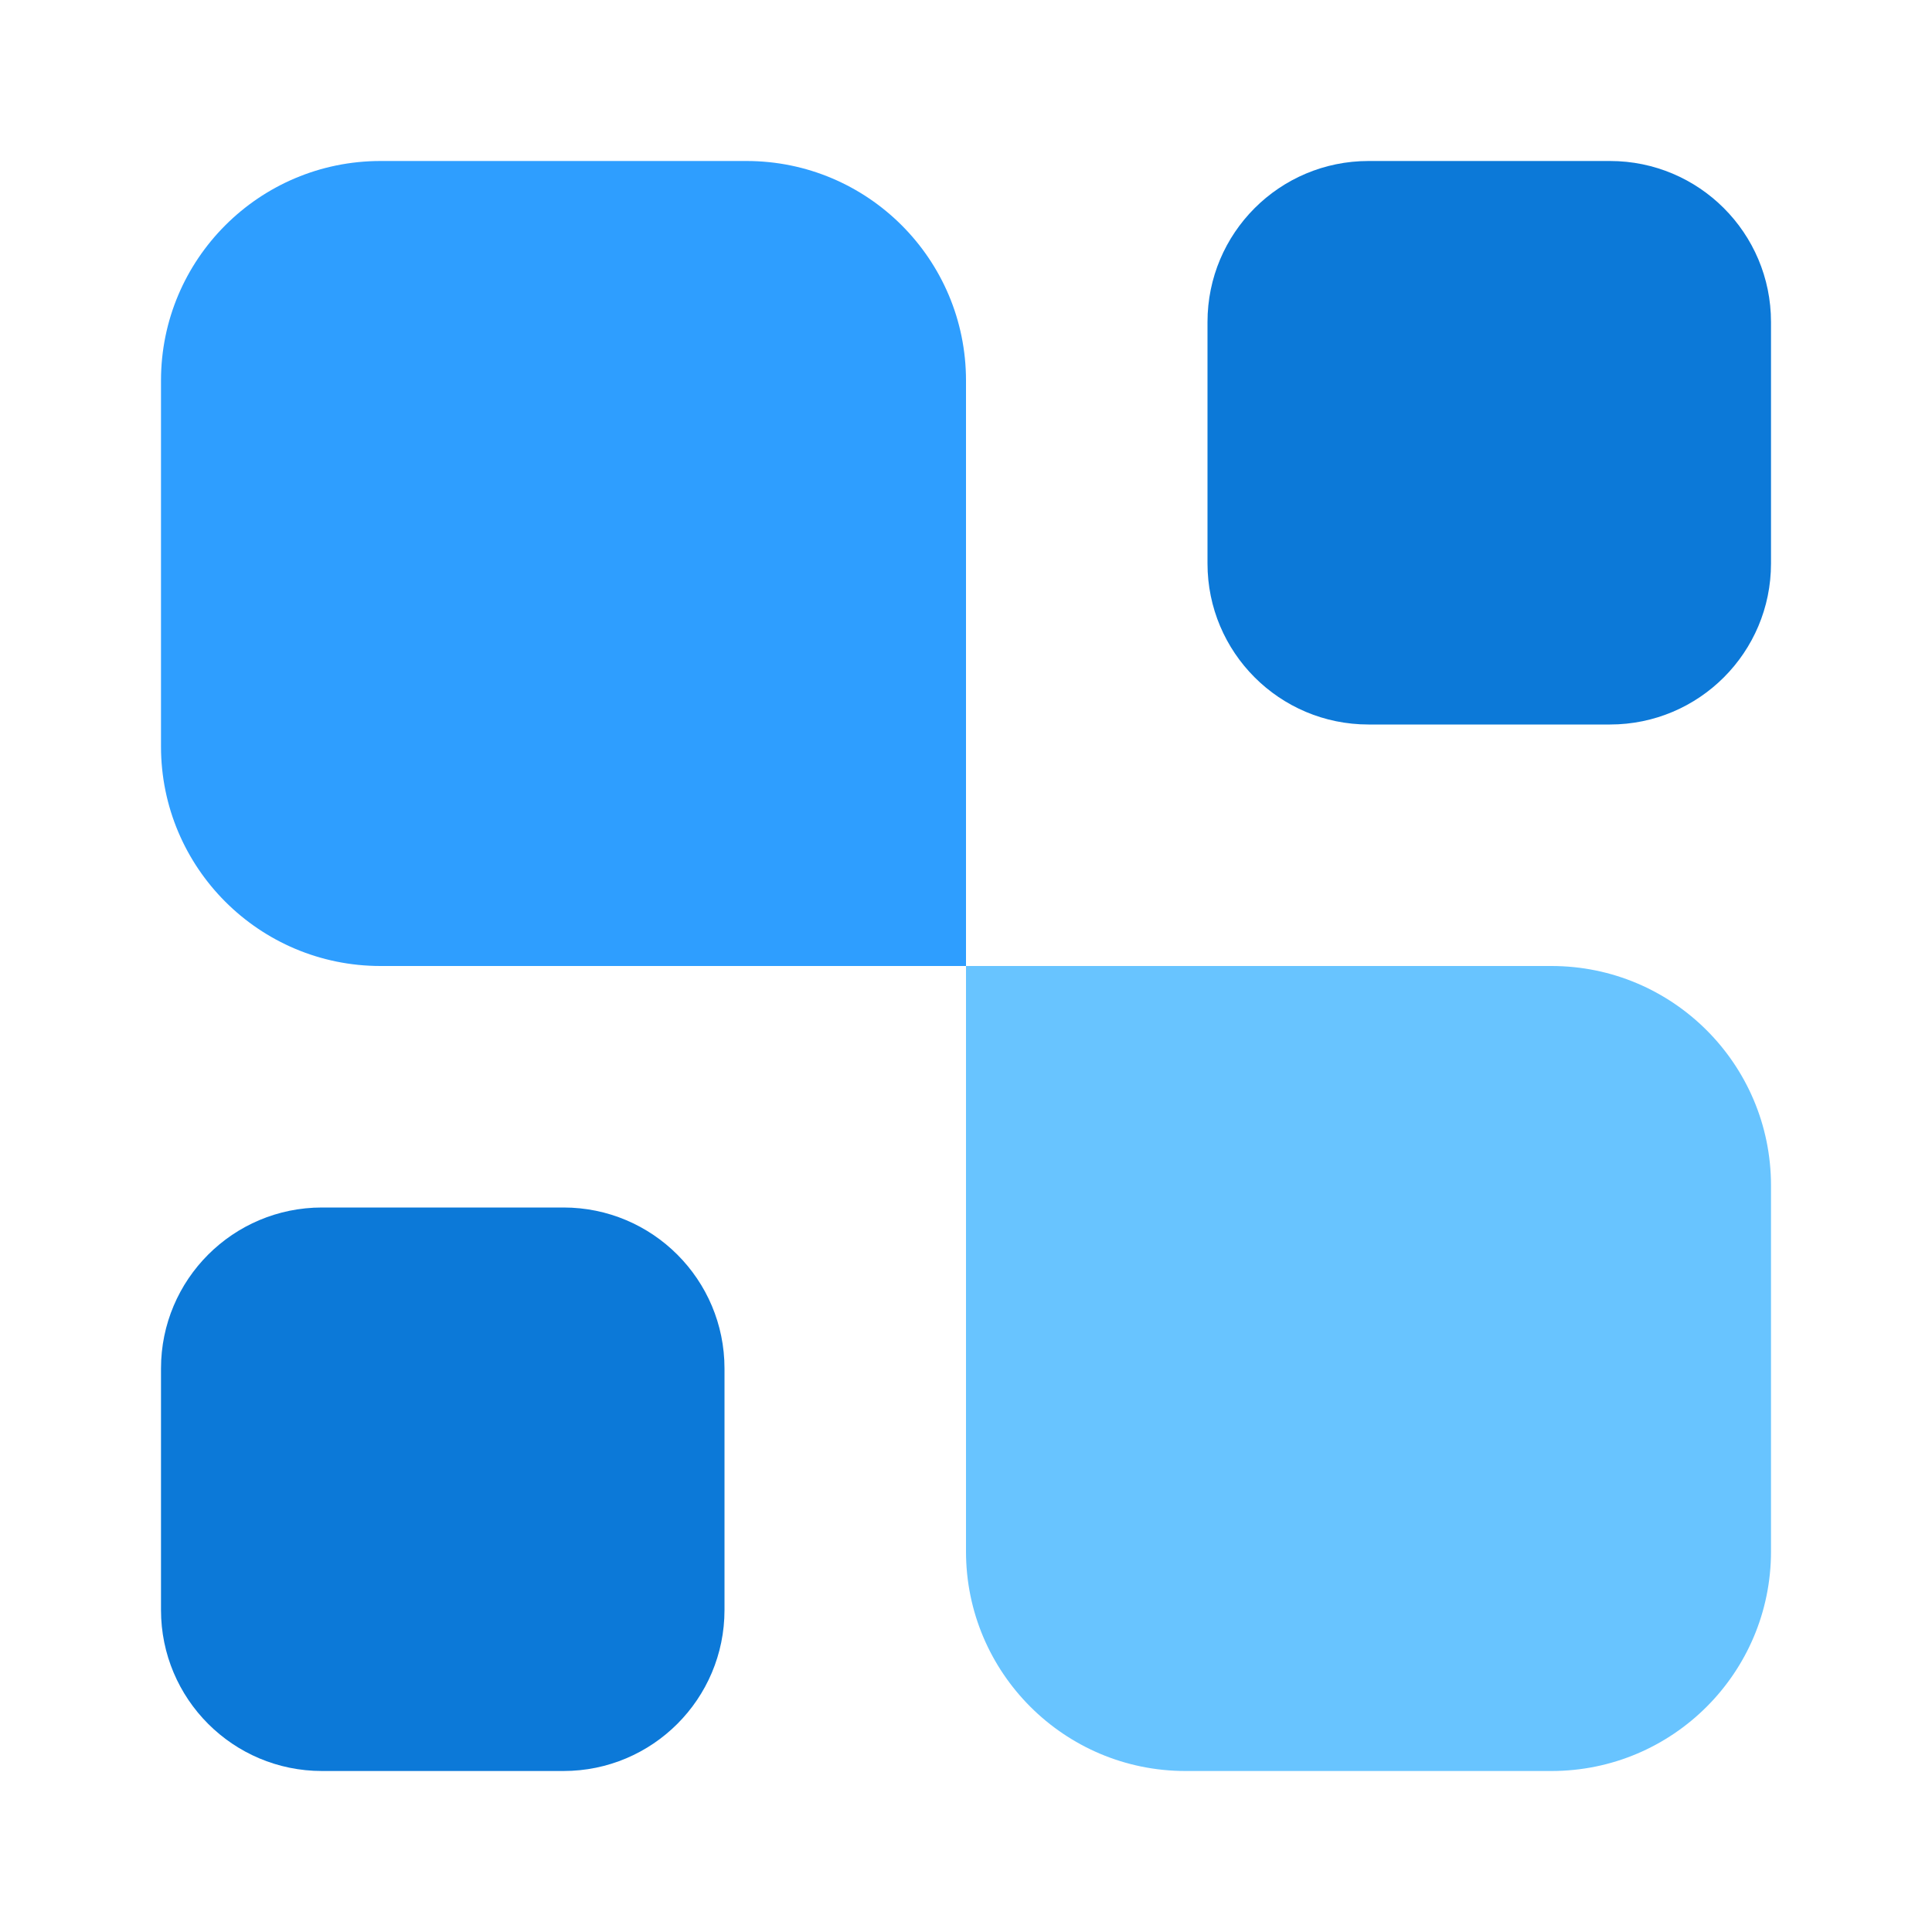
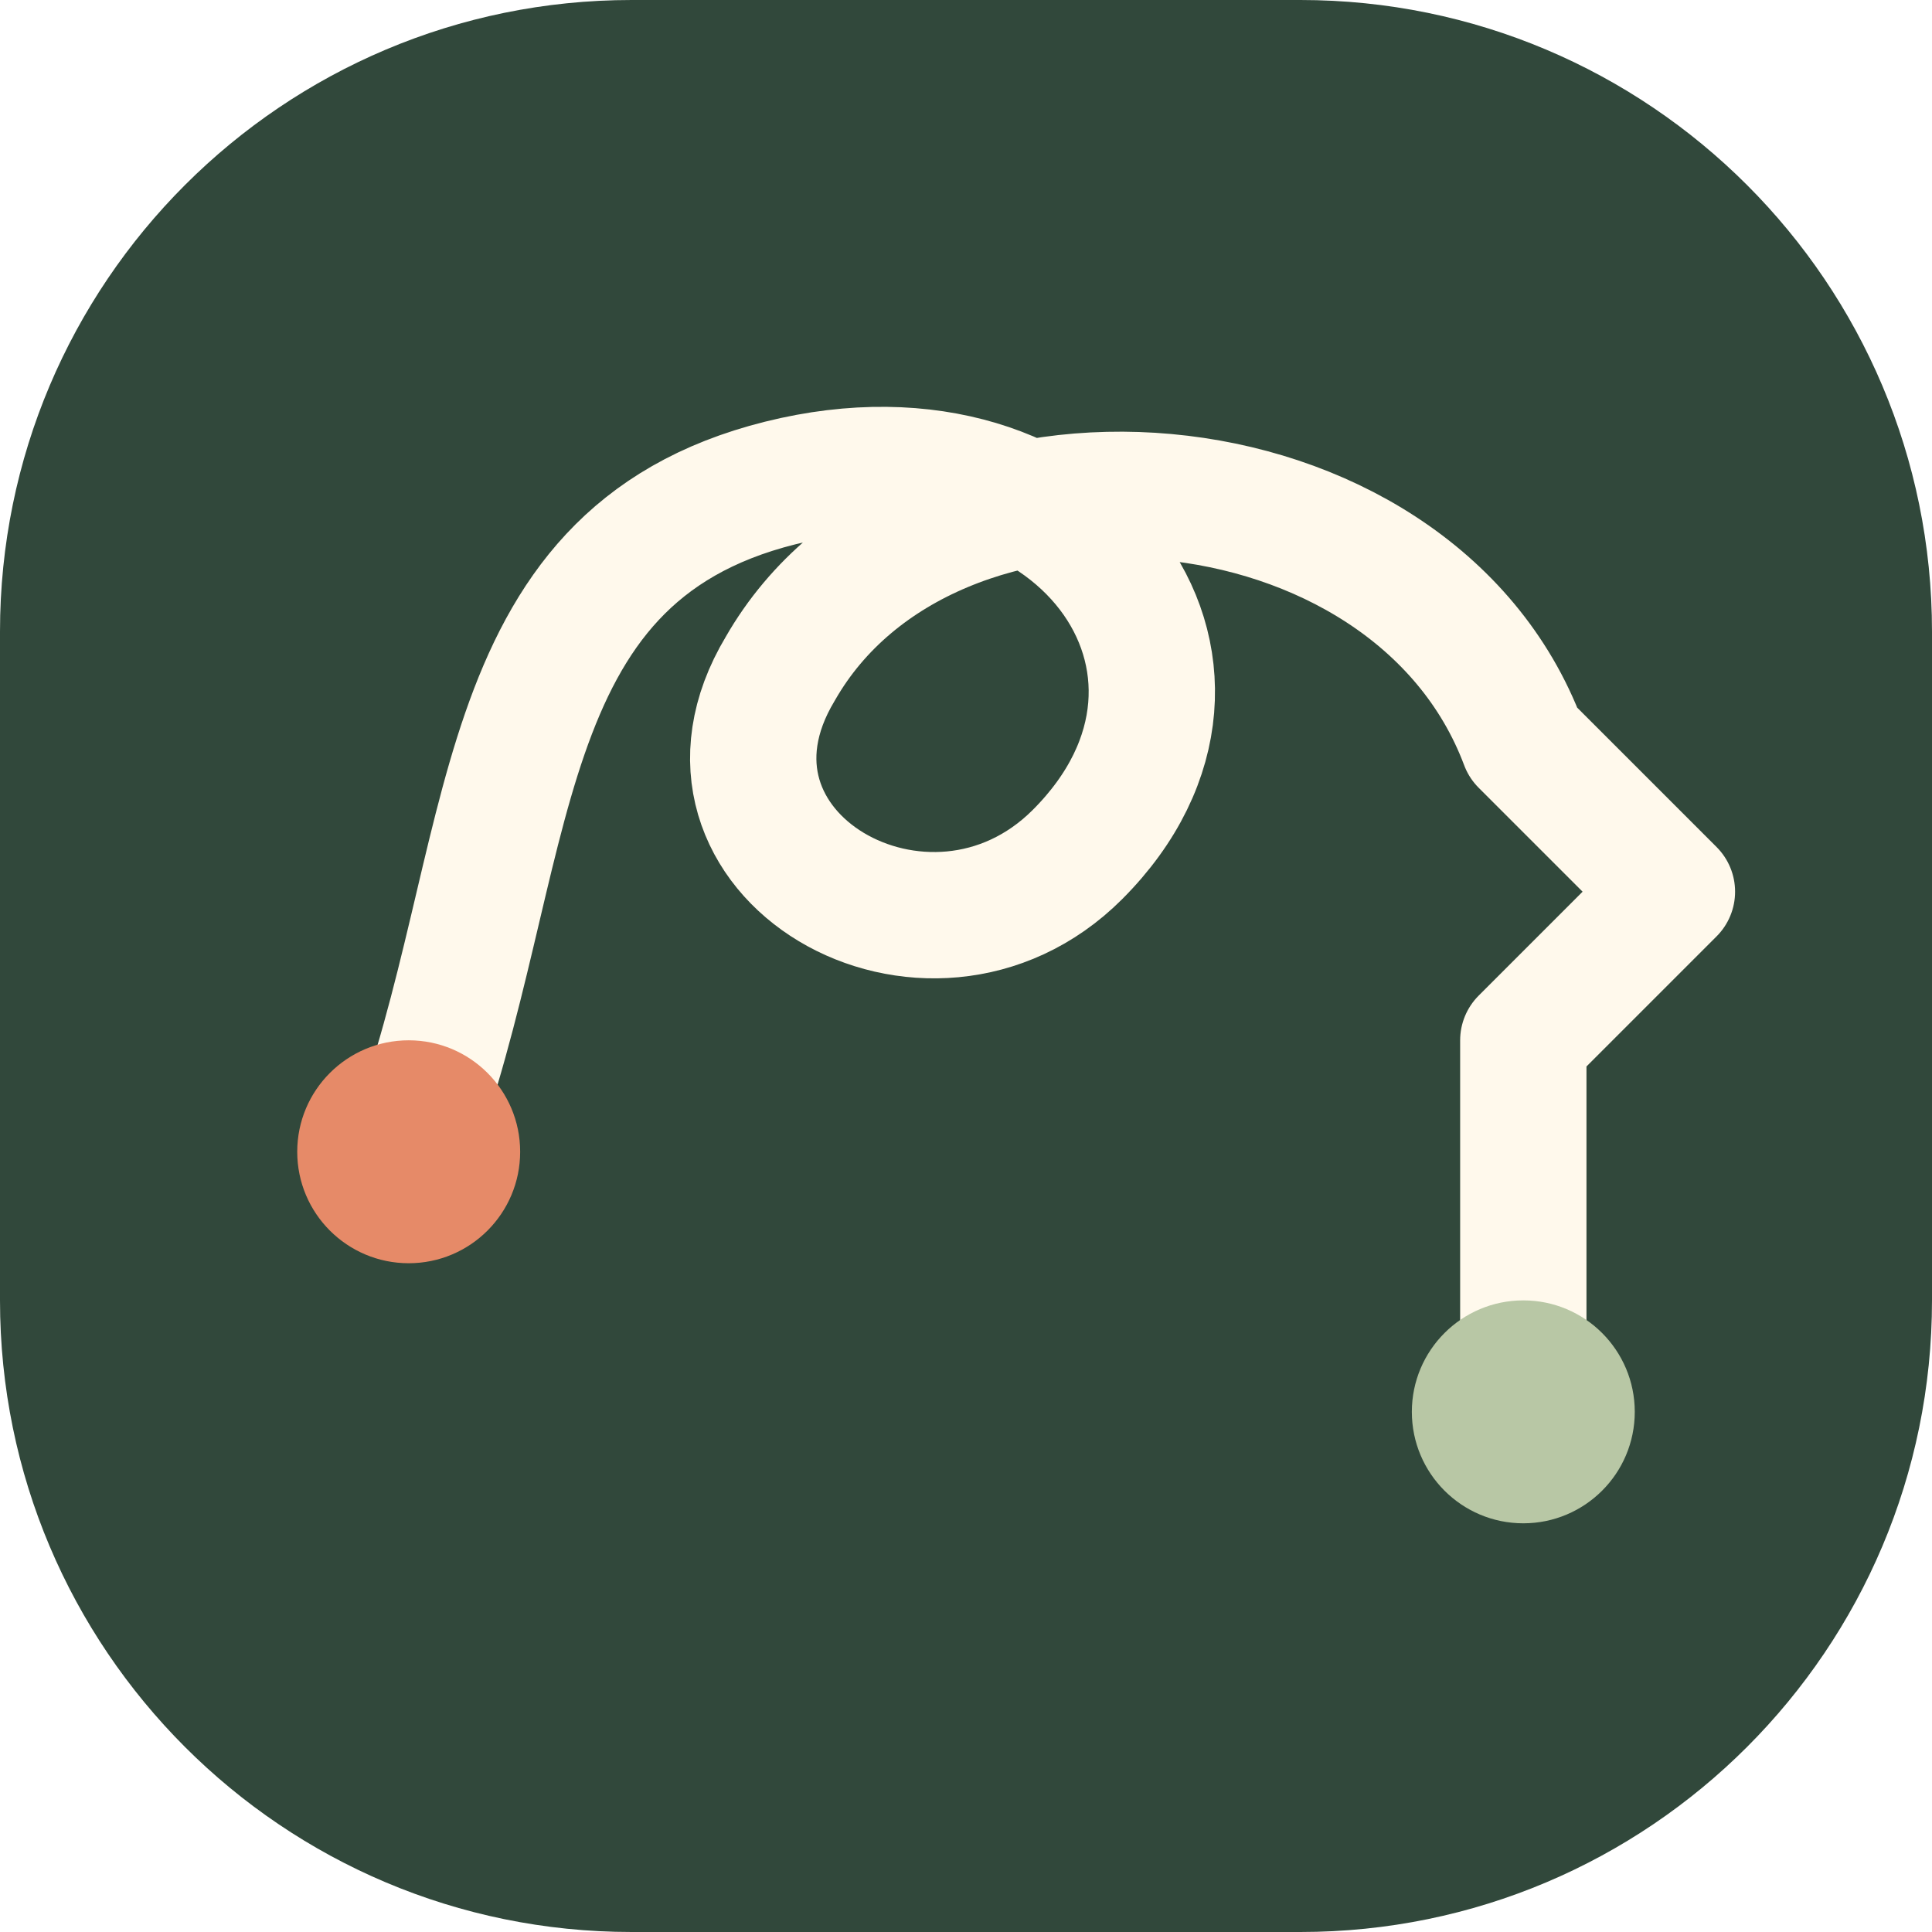
- <svg xmlns="http://www.w3.org/2000/svg" width="24" height="24" viewBox="0 0 24 24" fill="none">
-   <path d="M22 19.273C22 20.779 20.779 22 19.273 22H14.727C13.221 22 12 20.779 12 19.273V12H19.273C20.779 12 22 13.221 22 14.727V19.273Z" fill="#68C4FF" />
-   <path d="M20 2C21.105 2 22 2.895 22 4V7C22 8.105 21.105 9 20 9H17C15.895 9 15 8.105 15 7V4C15 2.895 15.895 2 17 2H20Z" fill="#0C79D8" />
-   <path d="M7 15C8.105 15 9 15.895 9 17V20C9 21.105 8.105 22 7 22H4C2.895 22 2 21.105 2 20V17C2 15.895 2.895 15 4 15H7Z" fill="#0C79D8" />
-   <path d="M12 12H4.727C3.221 12 2 10.779 2 9.273V4.727C2 3.221 3.221 2 4.727 2H9.273C10.779 2 12 3.221 12 4.727V12Z" fill="#2E9EFF" />
+ <svg xmlns="http://www.w3.org/2000/svg" width="64" height="64" viewBox="0 0 52 52" fill="none">
+   <rect width="52" height="52" rx="17" fill="#31483B" />
+   <path d="M11 31c3-8 2-16 10-18 8-2 13 5 8 10-4 4-11 0-8-5 4-7 17-6 20 2l4 4-4 4v10" stroke="#FFF9EC" stroke-width="3.4" stroke-linecap="round" stroke-linejoin="round" />
+   <circle cx="11" cy="31" r="3" fill="#E68A68" />
+   <circle cx="41" cy="38" r="3" fill="#B8C7A5" />
</svg>
